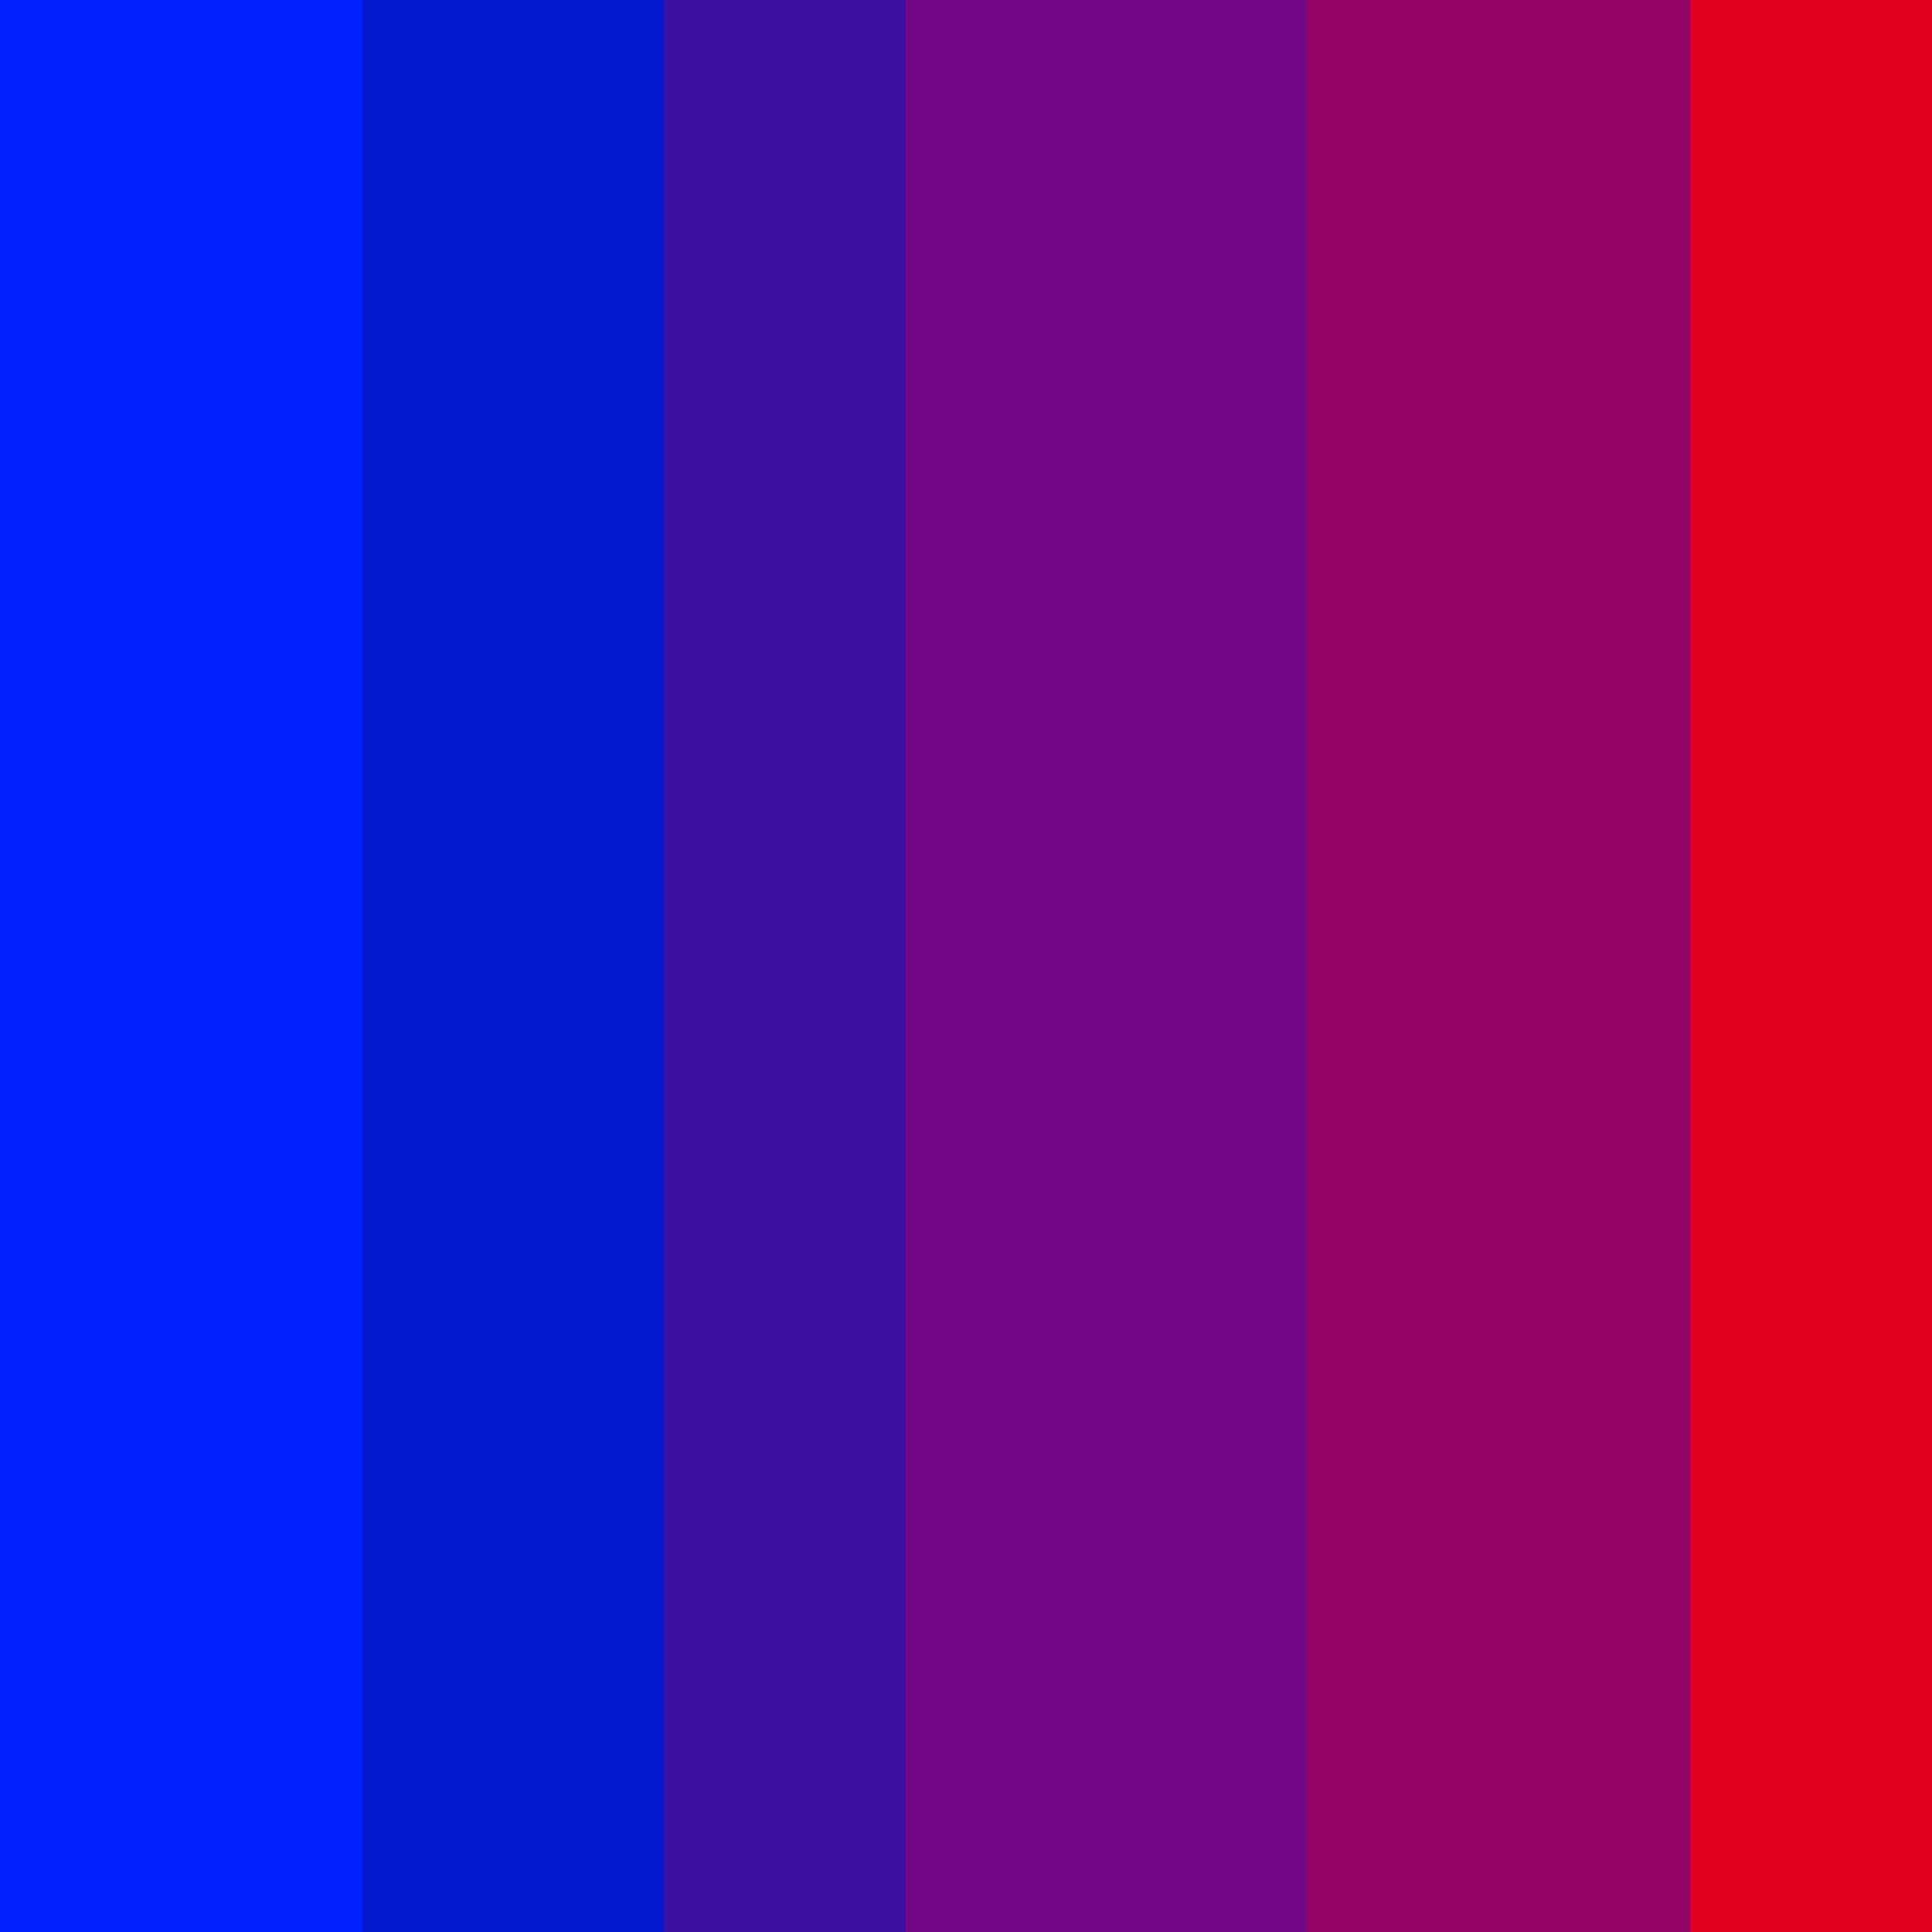
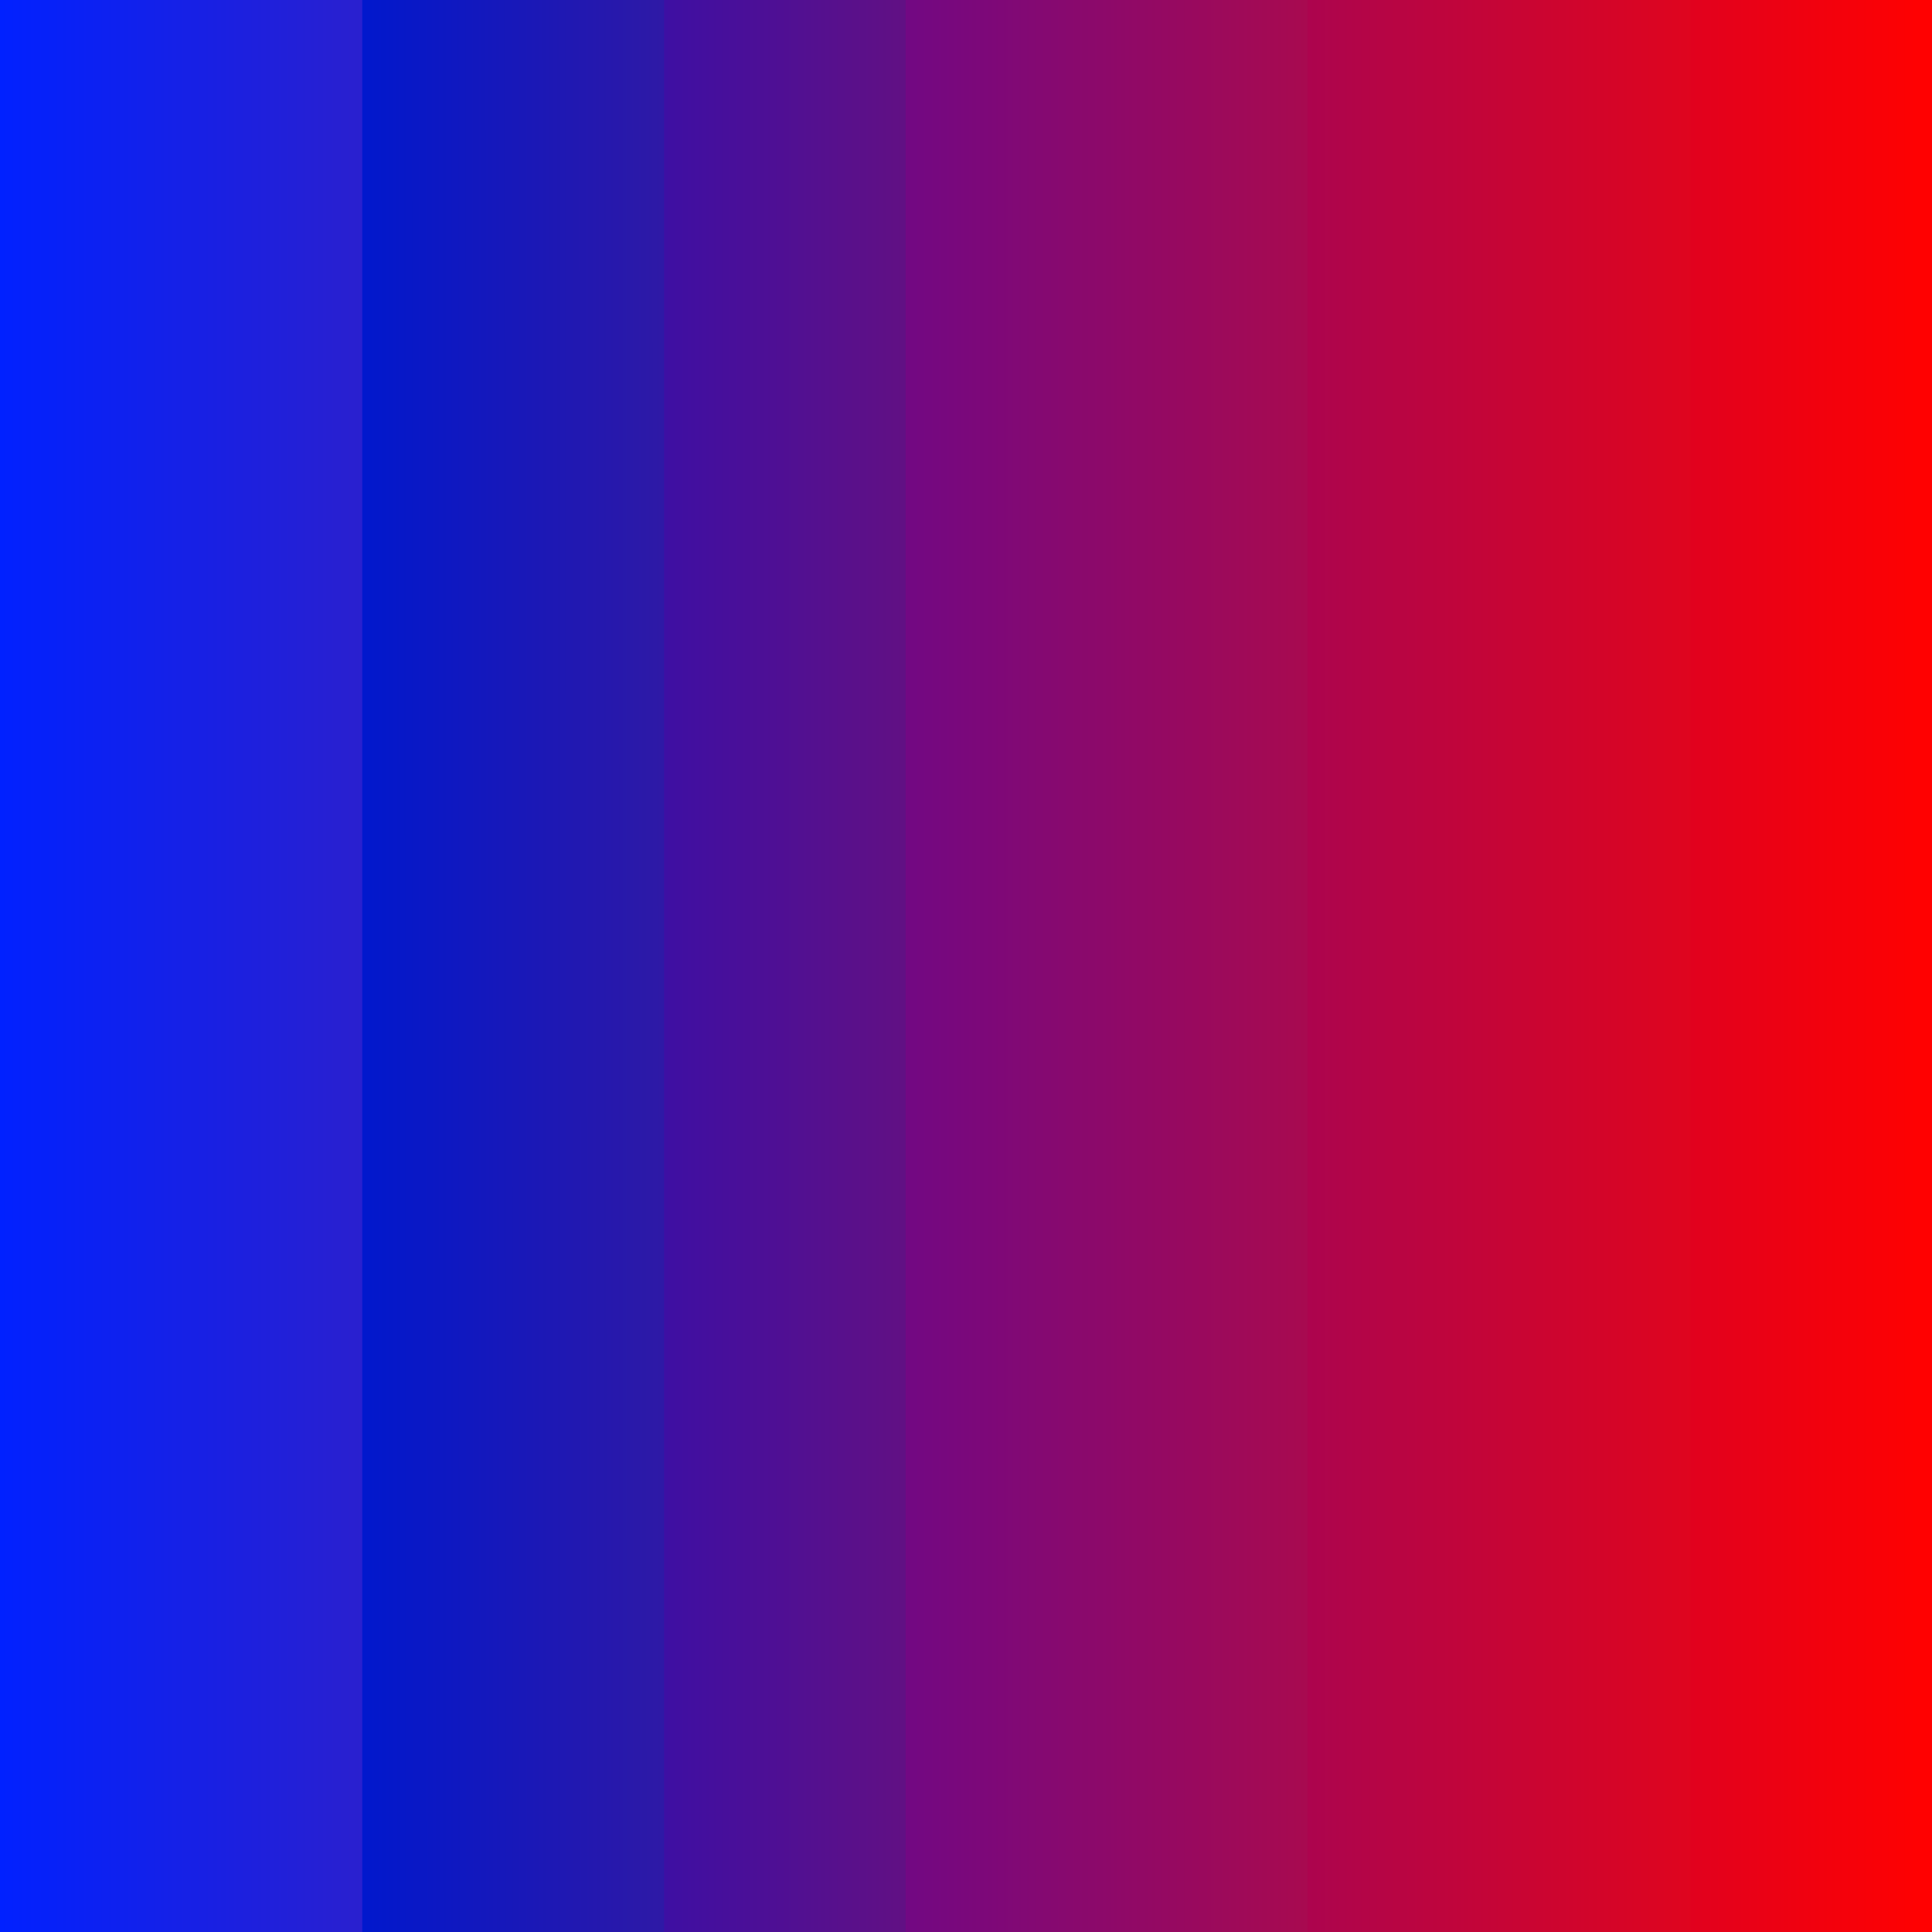
<svg xmlns="http://www.w3.org/2000/svg" viewBox="0 0 256 256">
  <defs>
-     <linearGradient id="grad-s-f52afd5d" x1="0.00" y1="127.50" x2="252.00" y2="127.50">
+     <linearGradient id="grad-s-f52afd5d" gradientUnits="userSpaceOnUse" x1="-128.00" y1="-0.50" x2="124.00" y2="-0.50">
      <stop offset="0%" stop-color="#0121ff" />
      <stop offset="100%" stop-color="#d81c01" />
    </linearGradient>
-     <linearGradient id="grad-s-92d39028" x1="255.00" y1="127.46" x2="48.03" y2="127.53">
+     <linearGradient id="grad-s-92d39028" gradientUnits="userSpaceOnUse" x1="103.00" y1="-0.54" x2="-103.97" y2="-0.47">
      <stop offset="0%" stop-color="#eb1b01" />
      <stop offset="100%" stop-color="#0118cd" />
    </linearGradient>
-     <linearGradient id="grad-s-35e2d88a" x1="253.00" y1="127.50" x2="88.00" y2="127.50">
+     <linearGradient id="grad-s-35e2d88a" gradientUnits="userSpaceOnUse" x1="81.00" y1="-0.50" x2="-84.00" y2="-0.50">
      <stop offset="0%" stop-color="#f41401" />
      <stop offset="100%" stop-color="#3e0fa3" />
    </linearGradient>
-     <linearGradient id="grad-s-2c5166fa" x1="120.00" y1="127.49" x2="255.00" y2="127.49">
+     <linearGradient id="grad-s-2c5166fa" gradientUnits="userSpaceOnUse" x1="-68.00" y1="-0.51" x2="67.00" y2="-0.51">
      <stop offset="0%" stop-color="#720883" />
      <stop offset="100%" stop-color="#fb0d01" />
    </linearGradient>
-     <linearGradient id="grad-s-bc92df7b" x1="149.00" y1="127.50" x2="255.00" y2="127.50">
+     <linearGradient id="grad-s-bc92df7b" gradientUnits="userSpaceOnUse" x1="-65.63" y1="-0.50" x2="40.38" y2="-0.50">
      <stop offset="0%" stop-color="#940465" />
      <stop offset="100%" stop-color="#fe0601" />
    </linearGradient>
-     <linearGradient id="grad-s-c50f27f1" x1="255.00" y1="127.50" x2="224.00" y2="127.50">
+     <linearGradient id="grad-s-c50f27f1" gradientUnits="userSpaceOnUse" x1="15.00" y1="-0.50" x2="-16.00" y2="-0.50">
      <stop offset="0%" stop-color="#ff0101" />
      <stop offset="100%" stop-color="#e1011e" />
    </linearGradient>
  </defs>
  <g id="g-s-f52afd5d">
    <rect x="-128.00" y="-128.00" width="256.00" height="256.00" id="s-f52afd5d" fill="url(#grad-s-f52afd5d)" transform="translate(128.00, 128.00)" />
  </g>
  <g id="g-s-92d39028">
    <rect x="-104.00" y="-128.00" width="208.00" height="256.00" id="s-92d39028" fill="url(#grad-s-92d39028)" transform="translate(152.00, 128.00)" />
  </g>
  <g id="g-s-35e2d88a">
    <rect x="-84.00" y="-128.00" width="168.00" height="256.00" id="s-35e2d88a" fill="url(#grad-s-35e2d88a)" transform="translate(172.00, 128.00)" />
  </g>
  <g id="g-s-2c5166fa">
    <rect x="-68.00" y="-128.00" width="136.00" height="256.00" id="s-2c5166fa" fill="url(#grad-s-2c5166fa)" transform="translate(188.00, 128.00)" />
  </g>
  <g id="g-s-bc92df7b">
    <rect x="-41.38" y="-128.00" width="82.75" height="256.00" id="s-bc92df7b" fill="url(#grad-s-bc92df7b)" transform="translate(214.63, 128.00)" />
  </g>
  <g id="g-s-c50f27f1">
    <rect x="-16.00" y="-128.00" width="32.00" height="256.00" id="s-c50f27f1" fill="url(#grad-s-c50f27f1)" transform="translate(240.00, 128.00)" />
  </g>
</svg>
